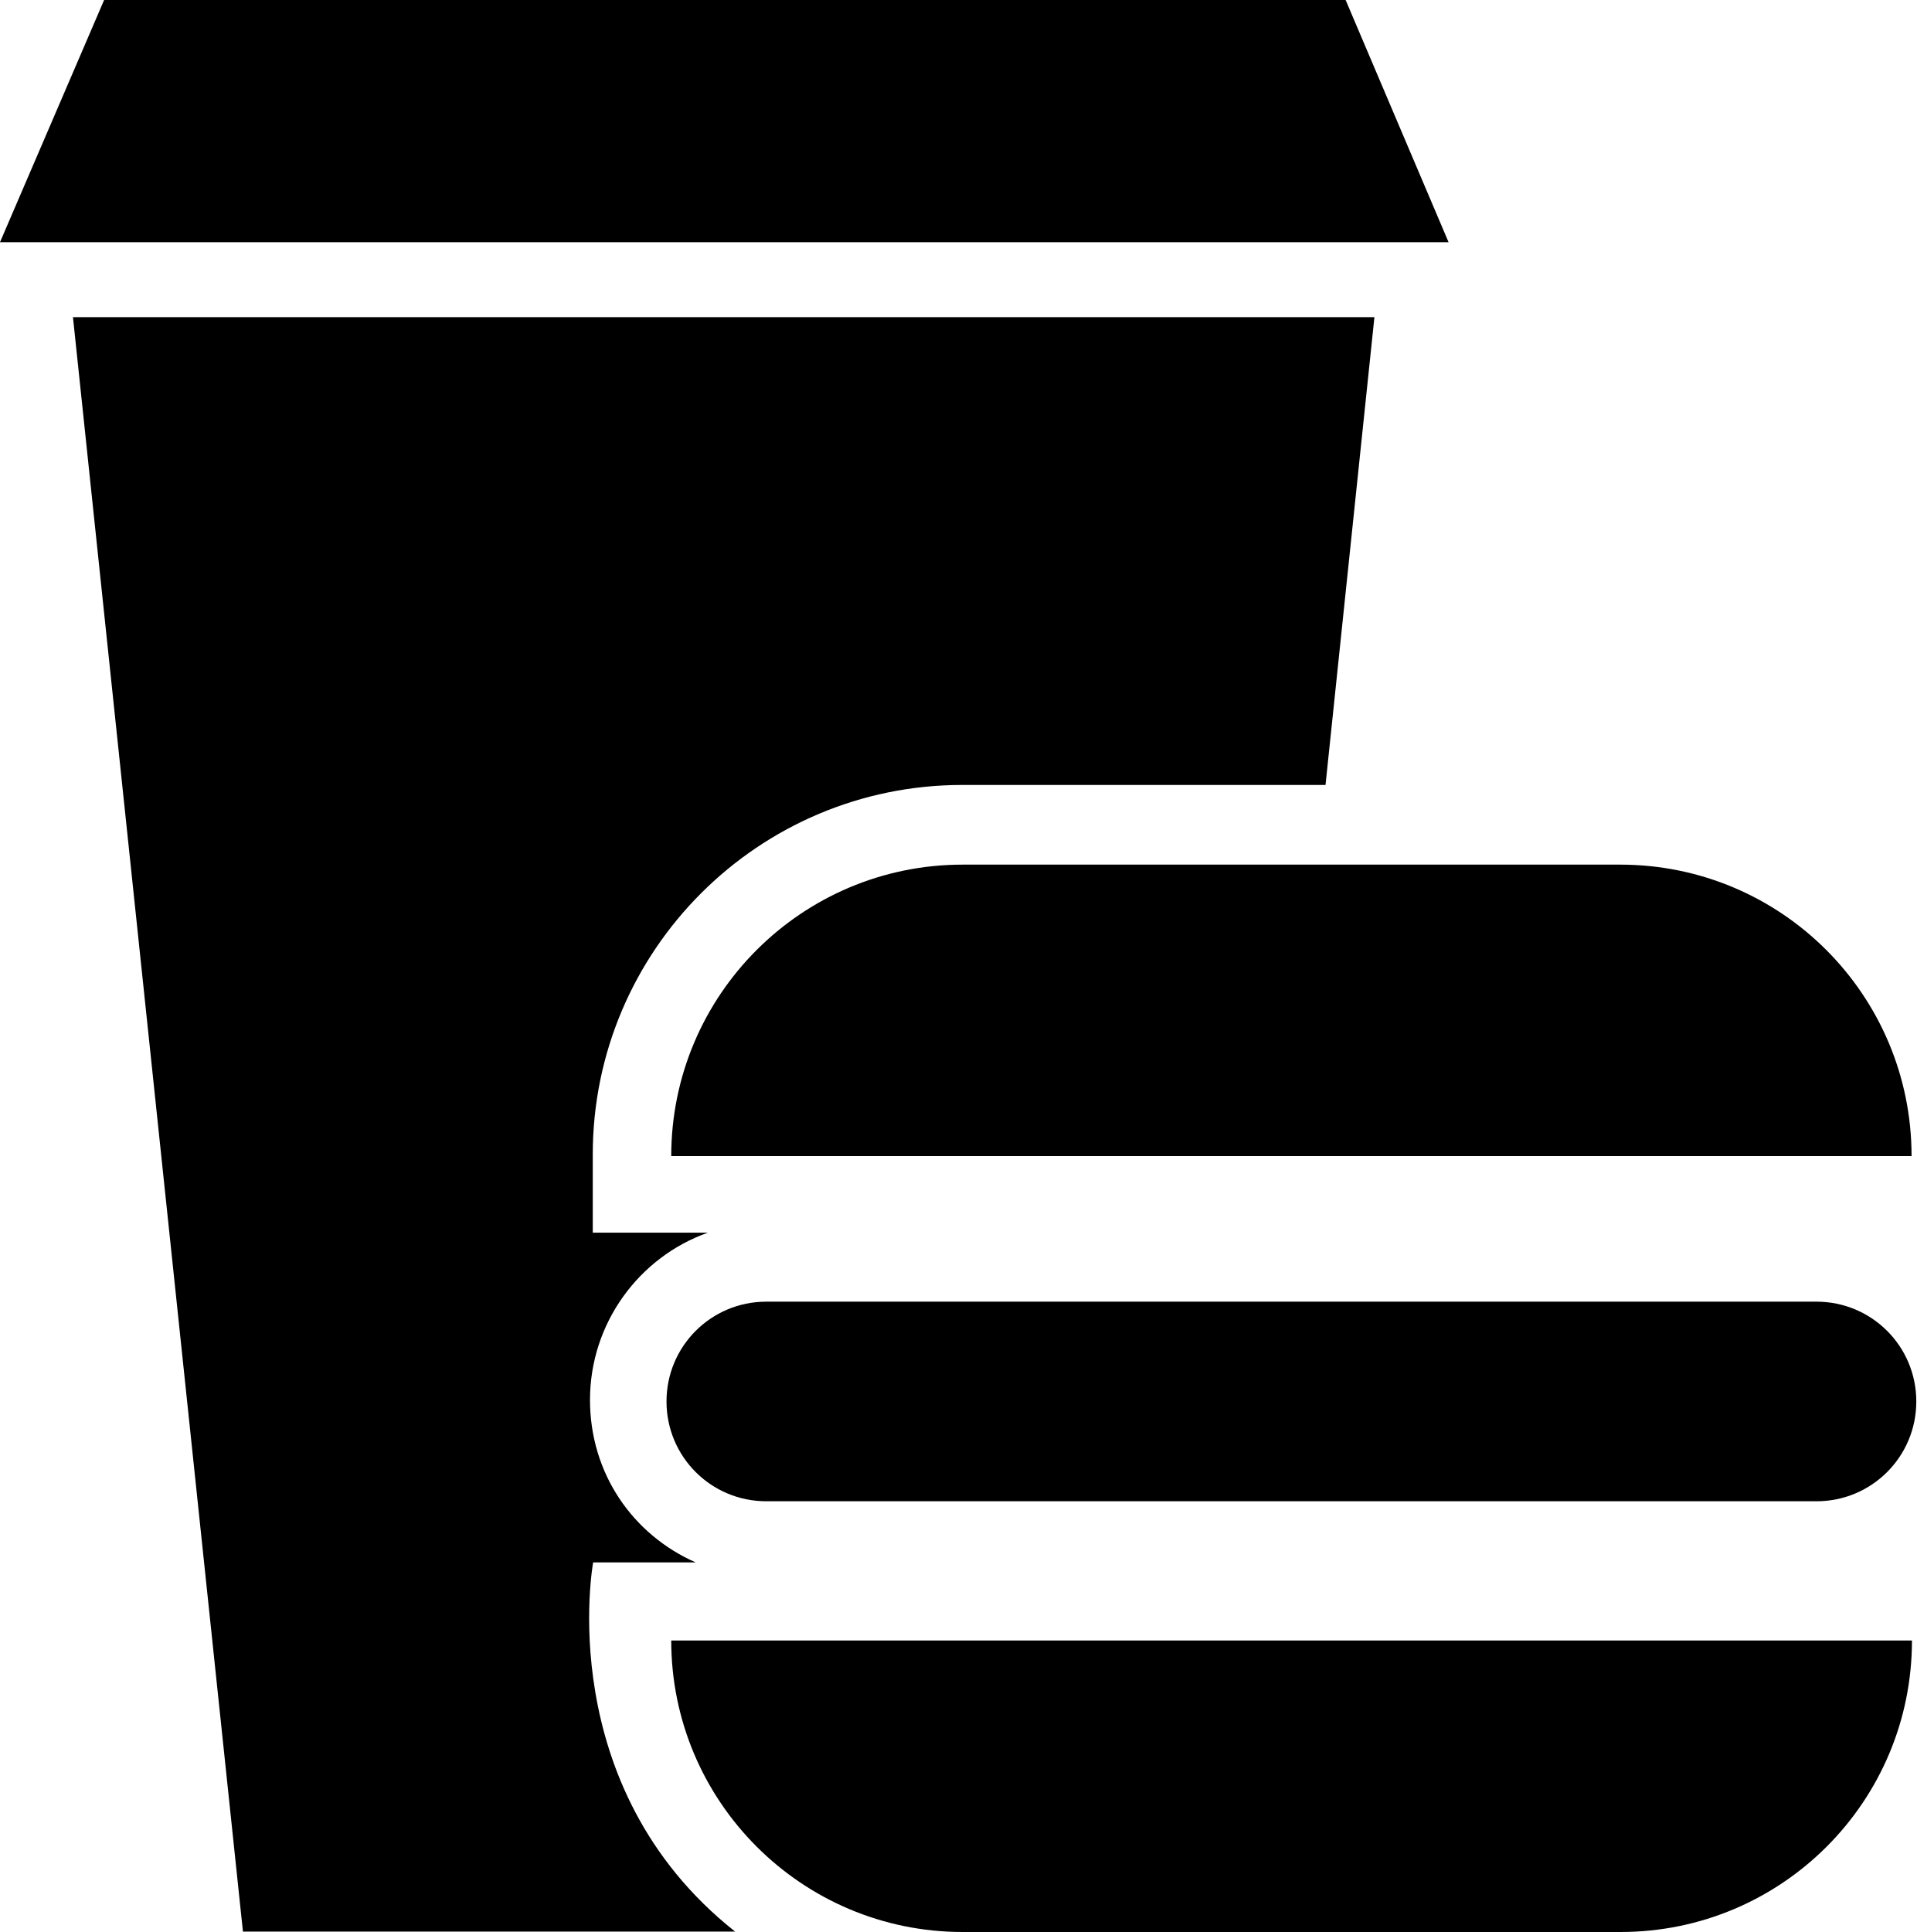
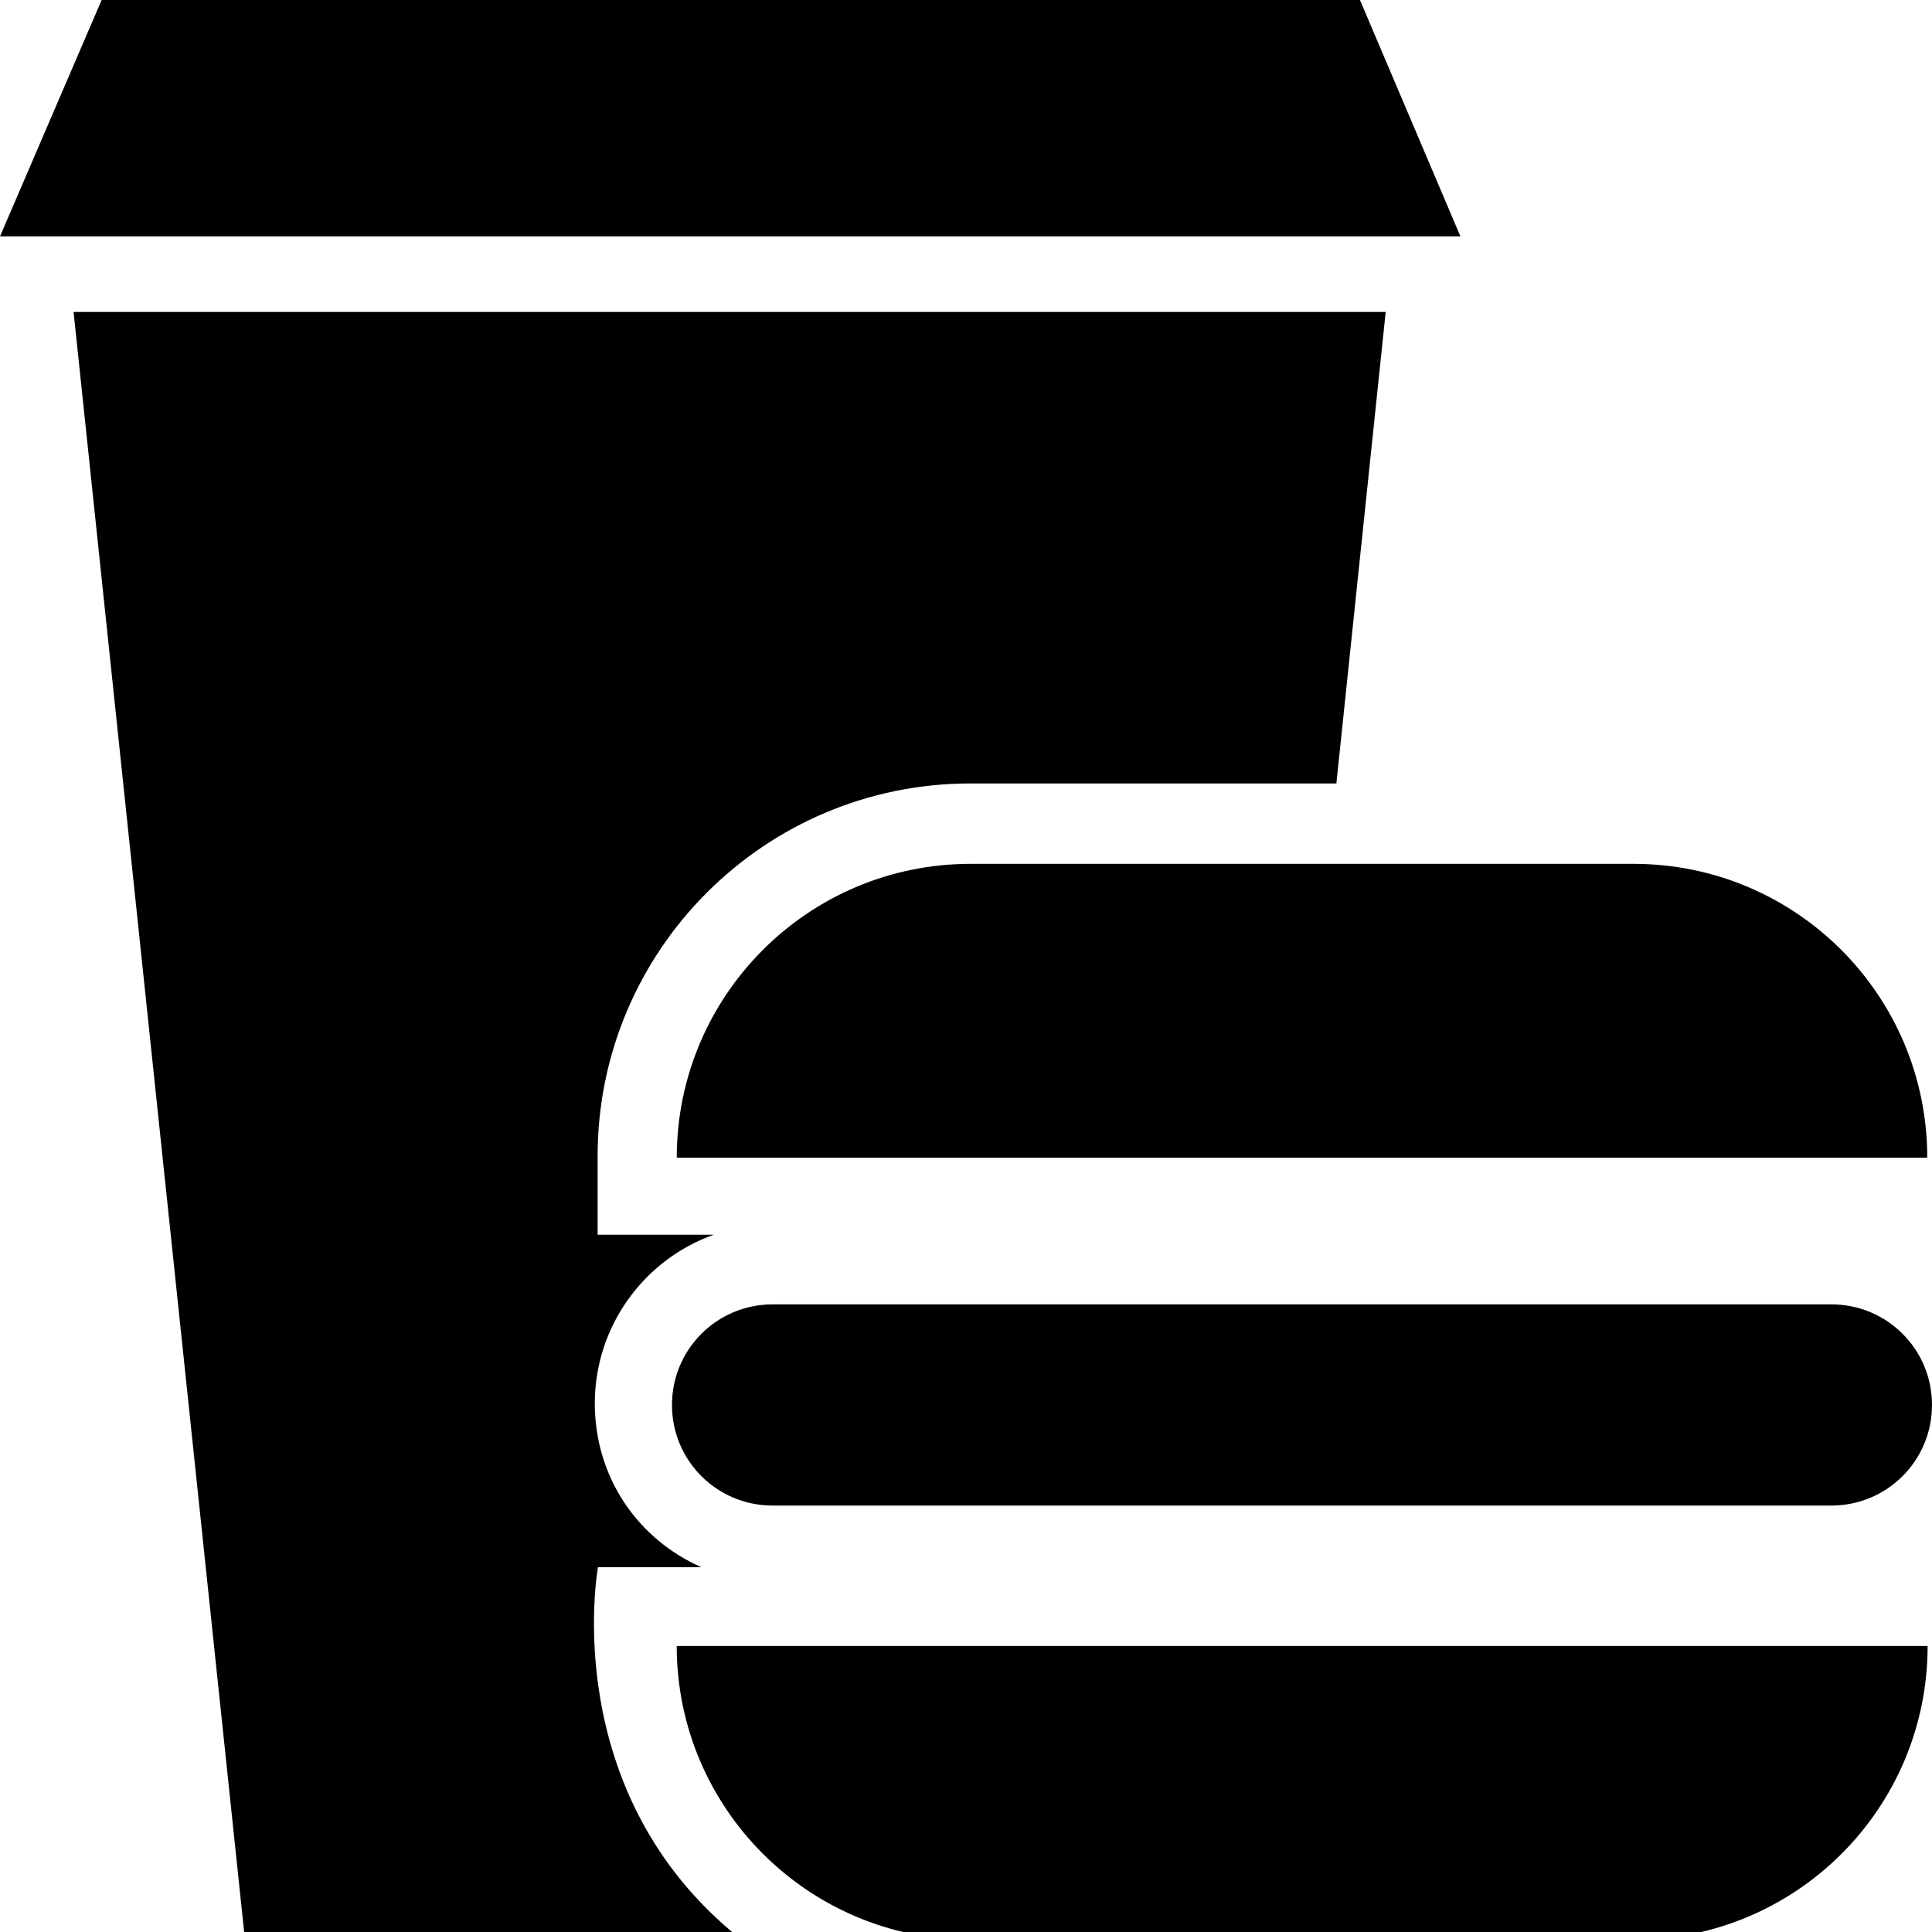
- <svg xmlns="http://www.w3.org/2000/svg" version="1.1" id="Capa_1" x="0px" y="0px" viewBox="0 0 485.9 489.8" xml:space="preserve" width="485.9" height="489.8">
+ <svg xmlns="http://www.w3.org/2000/svg" version="1.1" id="Capa_1" x="0px" y="0px" viewBox="0 0 48 48" xml:space="preserve" width="48" height="48">
  <defs id="defs51" />
-   <path id="path10" d="m 150.4,396.1 h 26 c -15.9,-7 -26.8,-22.5 -26.8,-41.2 0,-19.4 12.4,-36.2 29.9,-42.4 h -29.2 v -19.8 c 0,-51.7 42,-93.7 93.7,-93.7 h 92.1 L 348.5,80.4 h -330 l 43.1,409.3 h 124.8 c -46.5,-36.8 -36,-93.6 -36,-93.6 z M 367.3,61.4 341.2,0 H 26.4 L 0,61.4 Z M 460.6,330 H 194.3 c -14,0 -25.3,11.3 -25.3,25.3 0,14 11.3,25.3 25.3,25.3 h 266.3 c 14,0 25.3,-11.3 25.3,-25.3 0,-14 -11.3,-25.3 -25.3,-25.3 z M 244.1,489.8 h 166.8 c 40.8,0 73.9,-33 73.9,-73.9 H 170.2 c 0,40.8 33.1,73.9 73.9,73.9 z M 170.2,293.1 v 0 h 314.5 v 0 c 0,-40.8 -33,-73.9 -73.9,-73.9 H 244.1 c -40.8,0 -73.9,33.1 -73.9,73.9 z" />
+   <path id="path10" d="m 14.857,38.936 h 2.568 c -1.571,-0.692 -2.647,-2.223 -2.647,-4.07 0,-1.916 1.225,-3.576 2.954,-4.189 H 14.848 v -1.956 c 0,-5.107 4.149,-9.256 9.256,-9.256 h 9.098 L 34.427,7.75 H 1.828 L 6.085,48.183 H 18.414 C 13.82,44.547 14.857,38.936 14.857,38.936 Z M 36.284,5.873 33.706,-0.193 H 2.608 L 0,5.873 Z M 45.501,32.407 H 19.194 c -1.383,0 -2.499,1.116 -2.499,2.499 0,1.383 1.116,2.499 2.499,2.499 h 26.307 c 1.383,0 2.499,-1.116 2.499,-2.499 0,-1.383 -1.116,-2.499 -2.499,-2.499 z M 24.114,48.193 h 16.477 c 4.03,0 7.3,-3.26 7.3,-7.3 h -31.078 c 0,4.03 3.27,7.3 7.3,7.3 z m -7.3,-19.431 v 0 h 31.068 v 0 c 0,-4.03 -3.26,-7.3 -7.3,-7.3 H 24.114 c -4.03,0 -7.3,3.27 -7.3,7.3 z" style="stroke-width:0.099" />
</svg>
